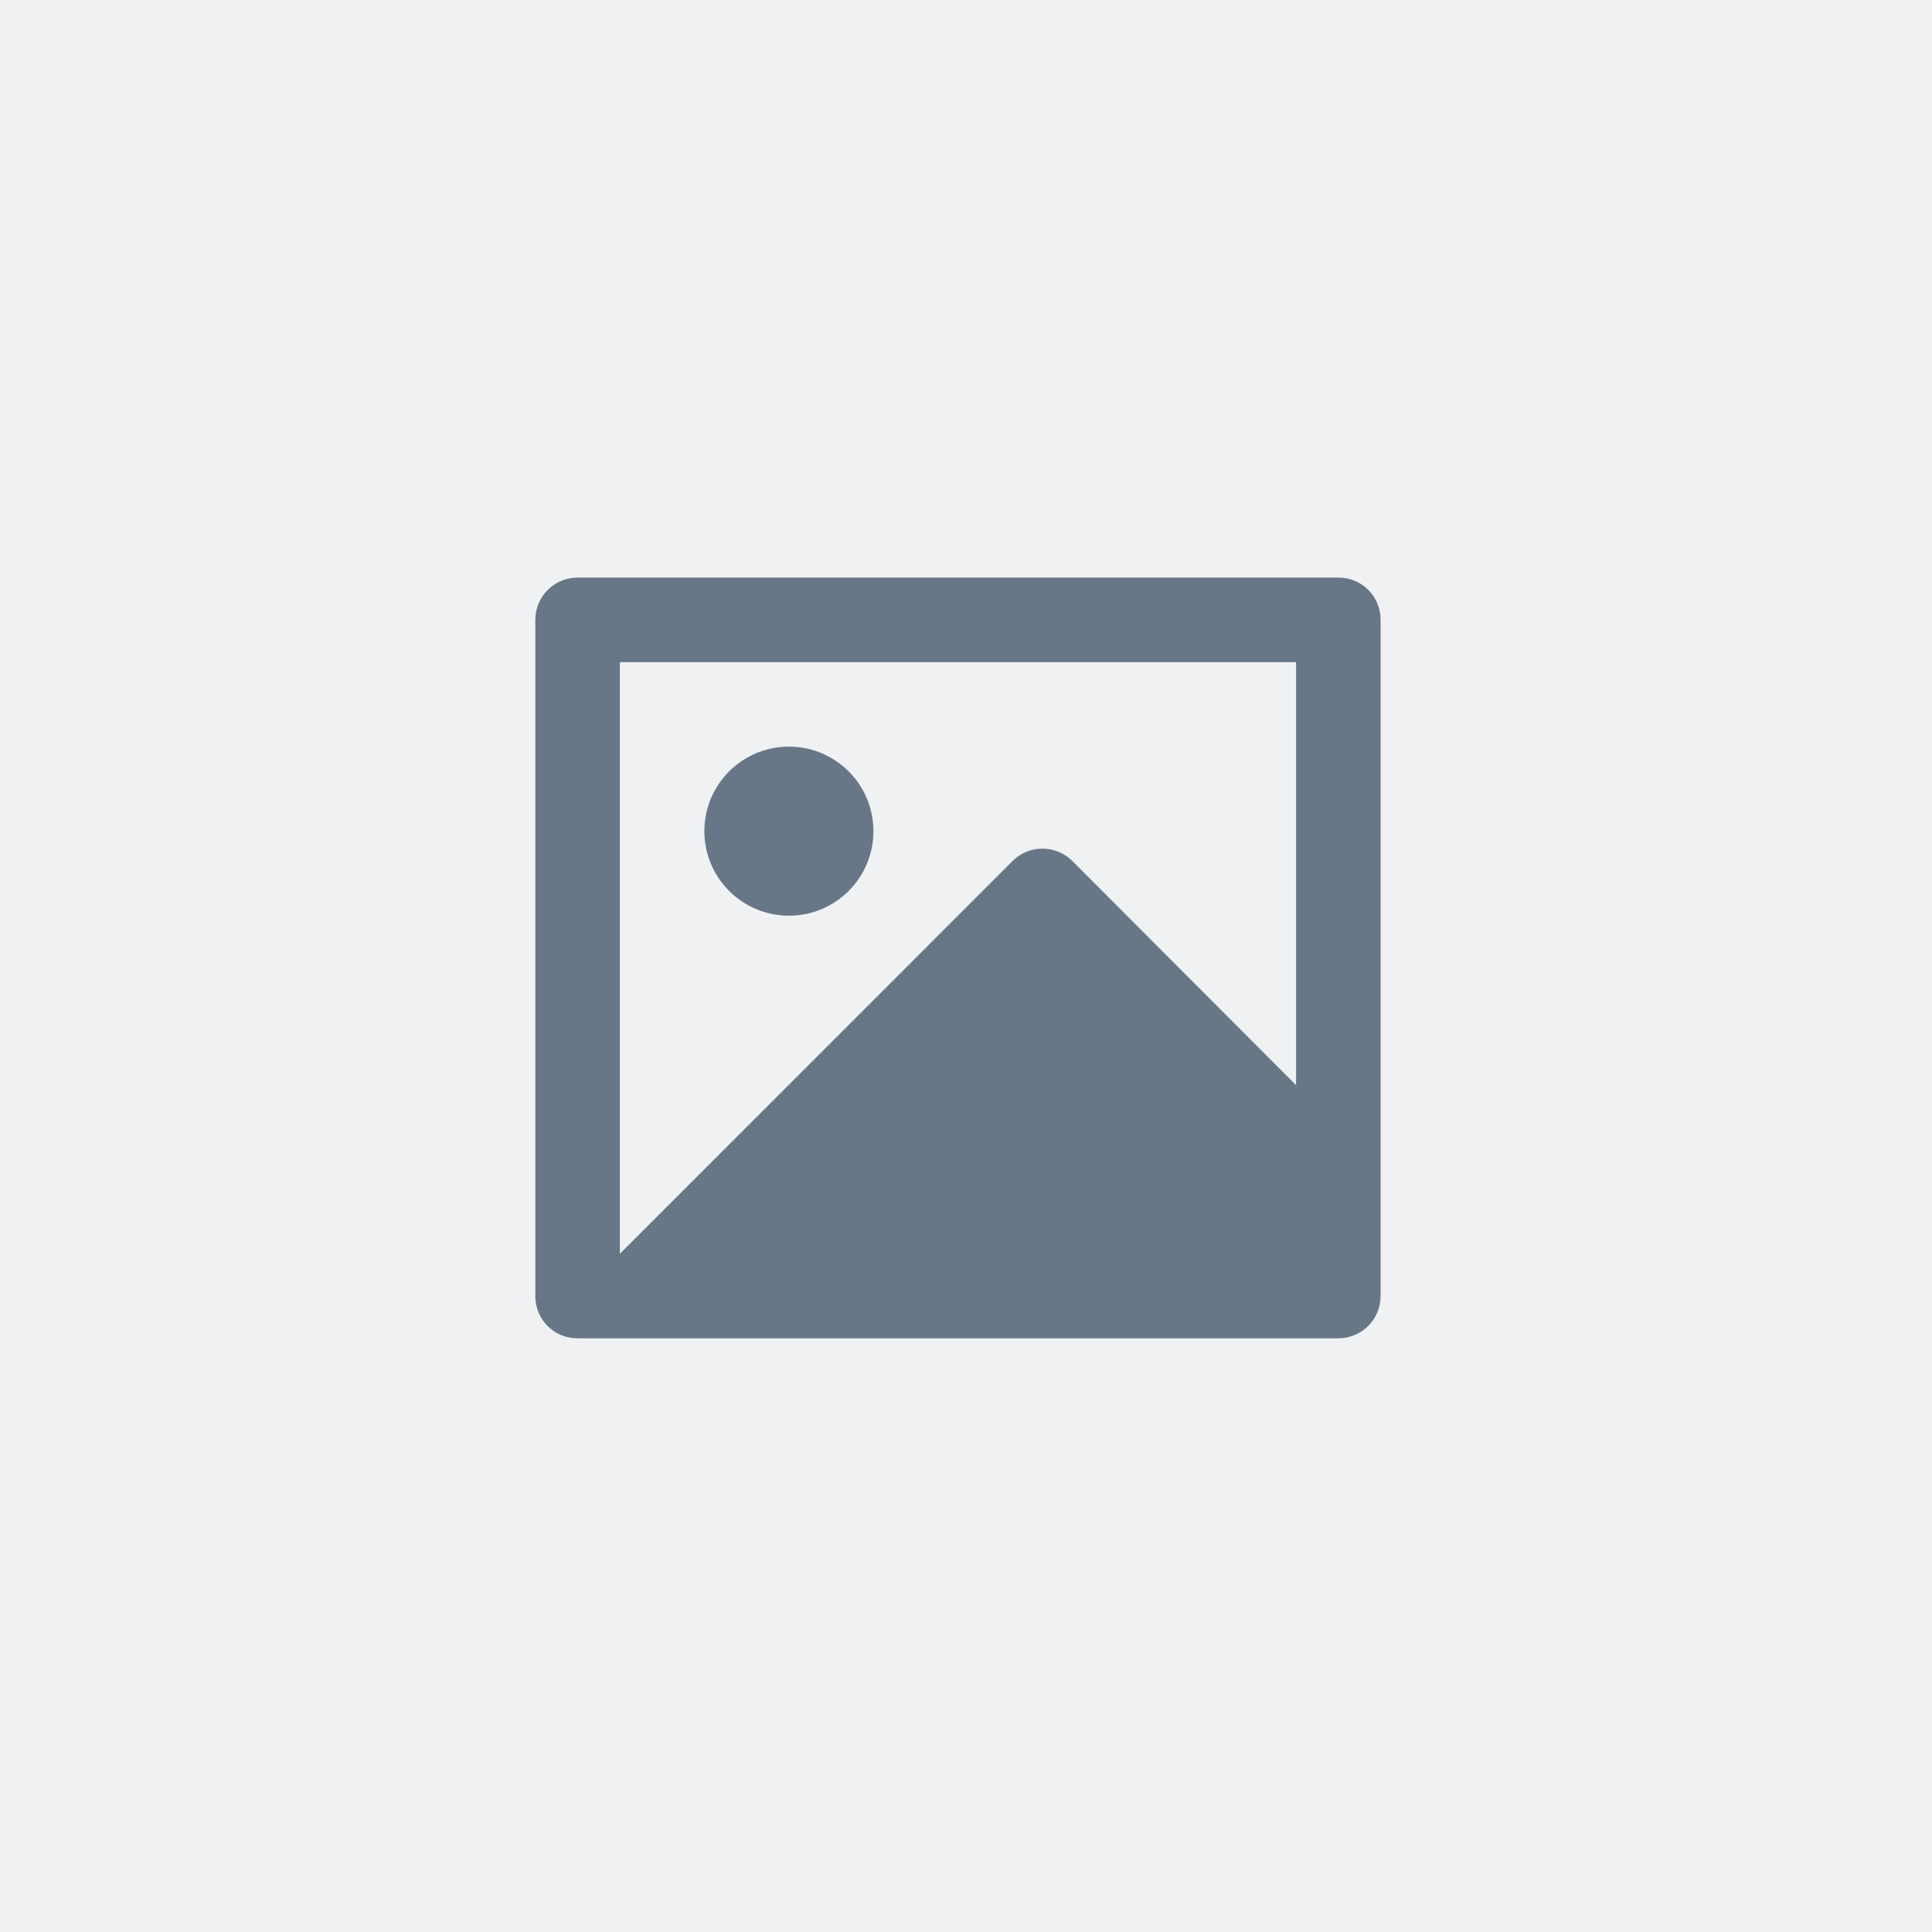
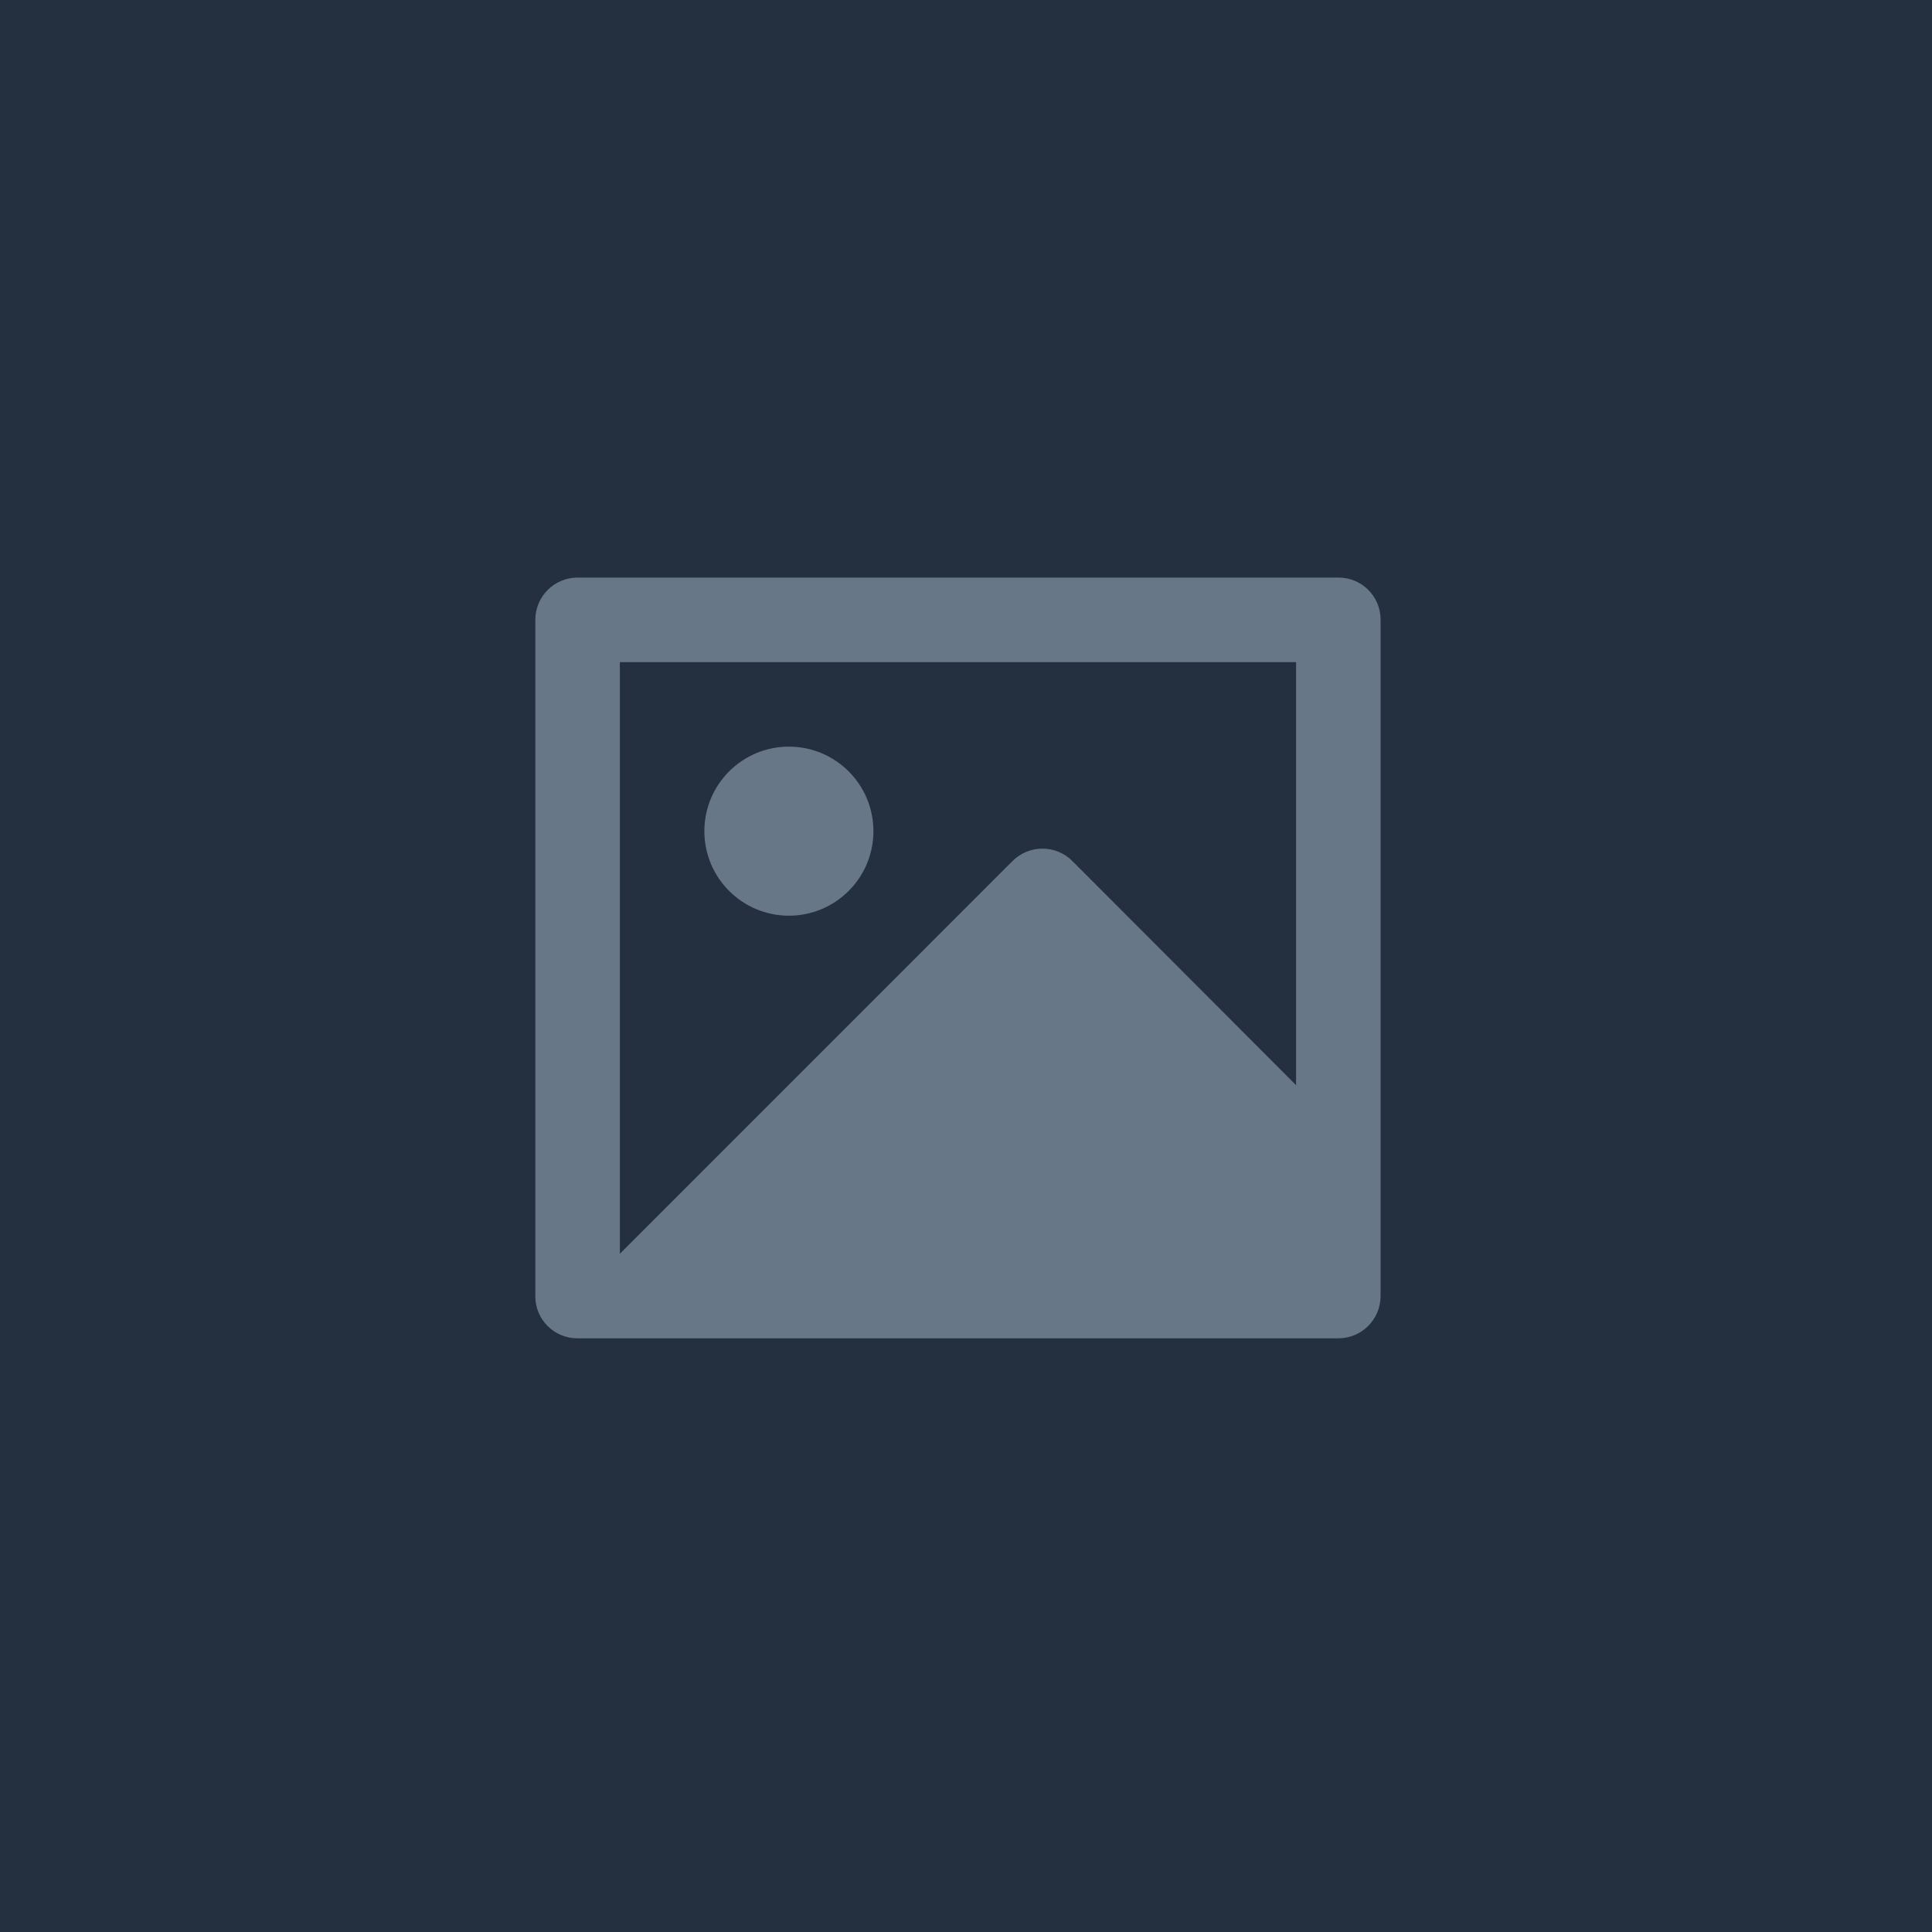
<svg xmlns="http://www.w3.org/2000/svg" width="800px" height="800px" viewBox="0 0 120 120" fill="none">
-   <rect width="120" height="120" fill="#EFF1F3" />
+   <rect width="120" height="120" fill="#24303F" />
  <path fill-rule="evenodd" clip-rule="evenodd" d="M33.25 38.482C33.26 37.047 34.42 35.886 35.854 35.875H83.146C84.585 35.875 85.75 37.043 85.75 38.482V80.518C85.74 81.953 84.581 83.114 83.146 83.125H35.854C34.416 83.124 33.25 81.957 33.25 80.518V38.482ZM80.501 41.125H38.501V77.875L62.892 53.478C63.917 52.454 65.579 52.454 66.604 53.478L80.501 67.401V41.125ZM43.75 51.625C43.75 54.524 46.1 56.875 49 56.875C51.9 56.875 54.25 54.524 54.25 51.625C54.25 48.725 51.9 46.375 49 46.375C46.1 46.375 43.75 48.725 43.75 51.625Z" fill="#687787" />
</svg>
